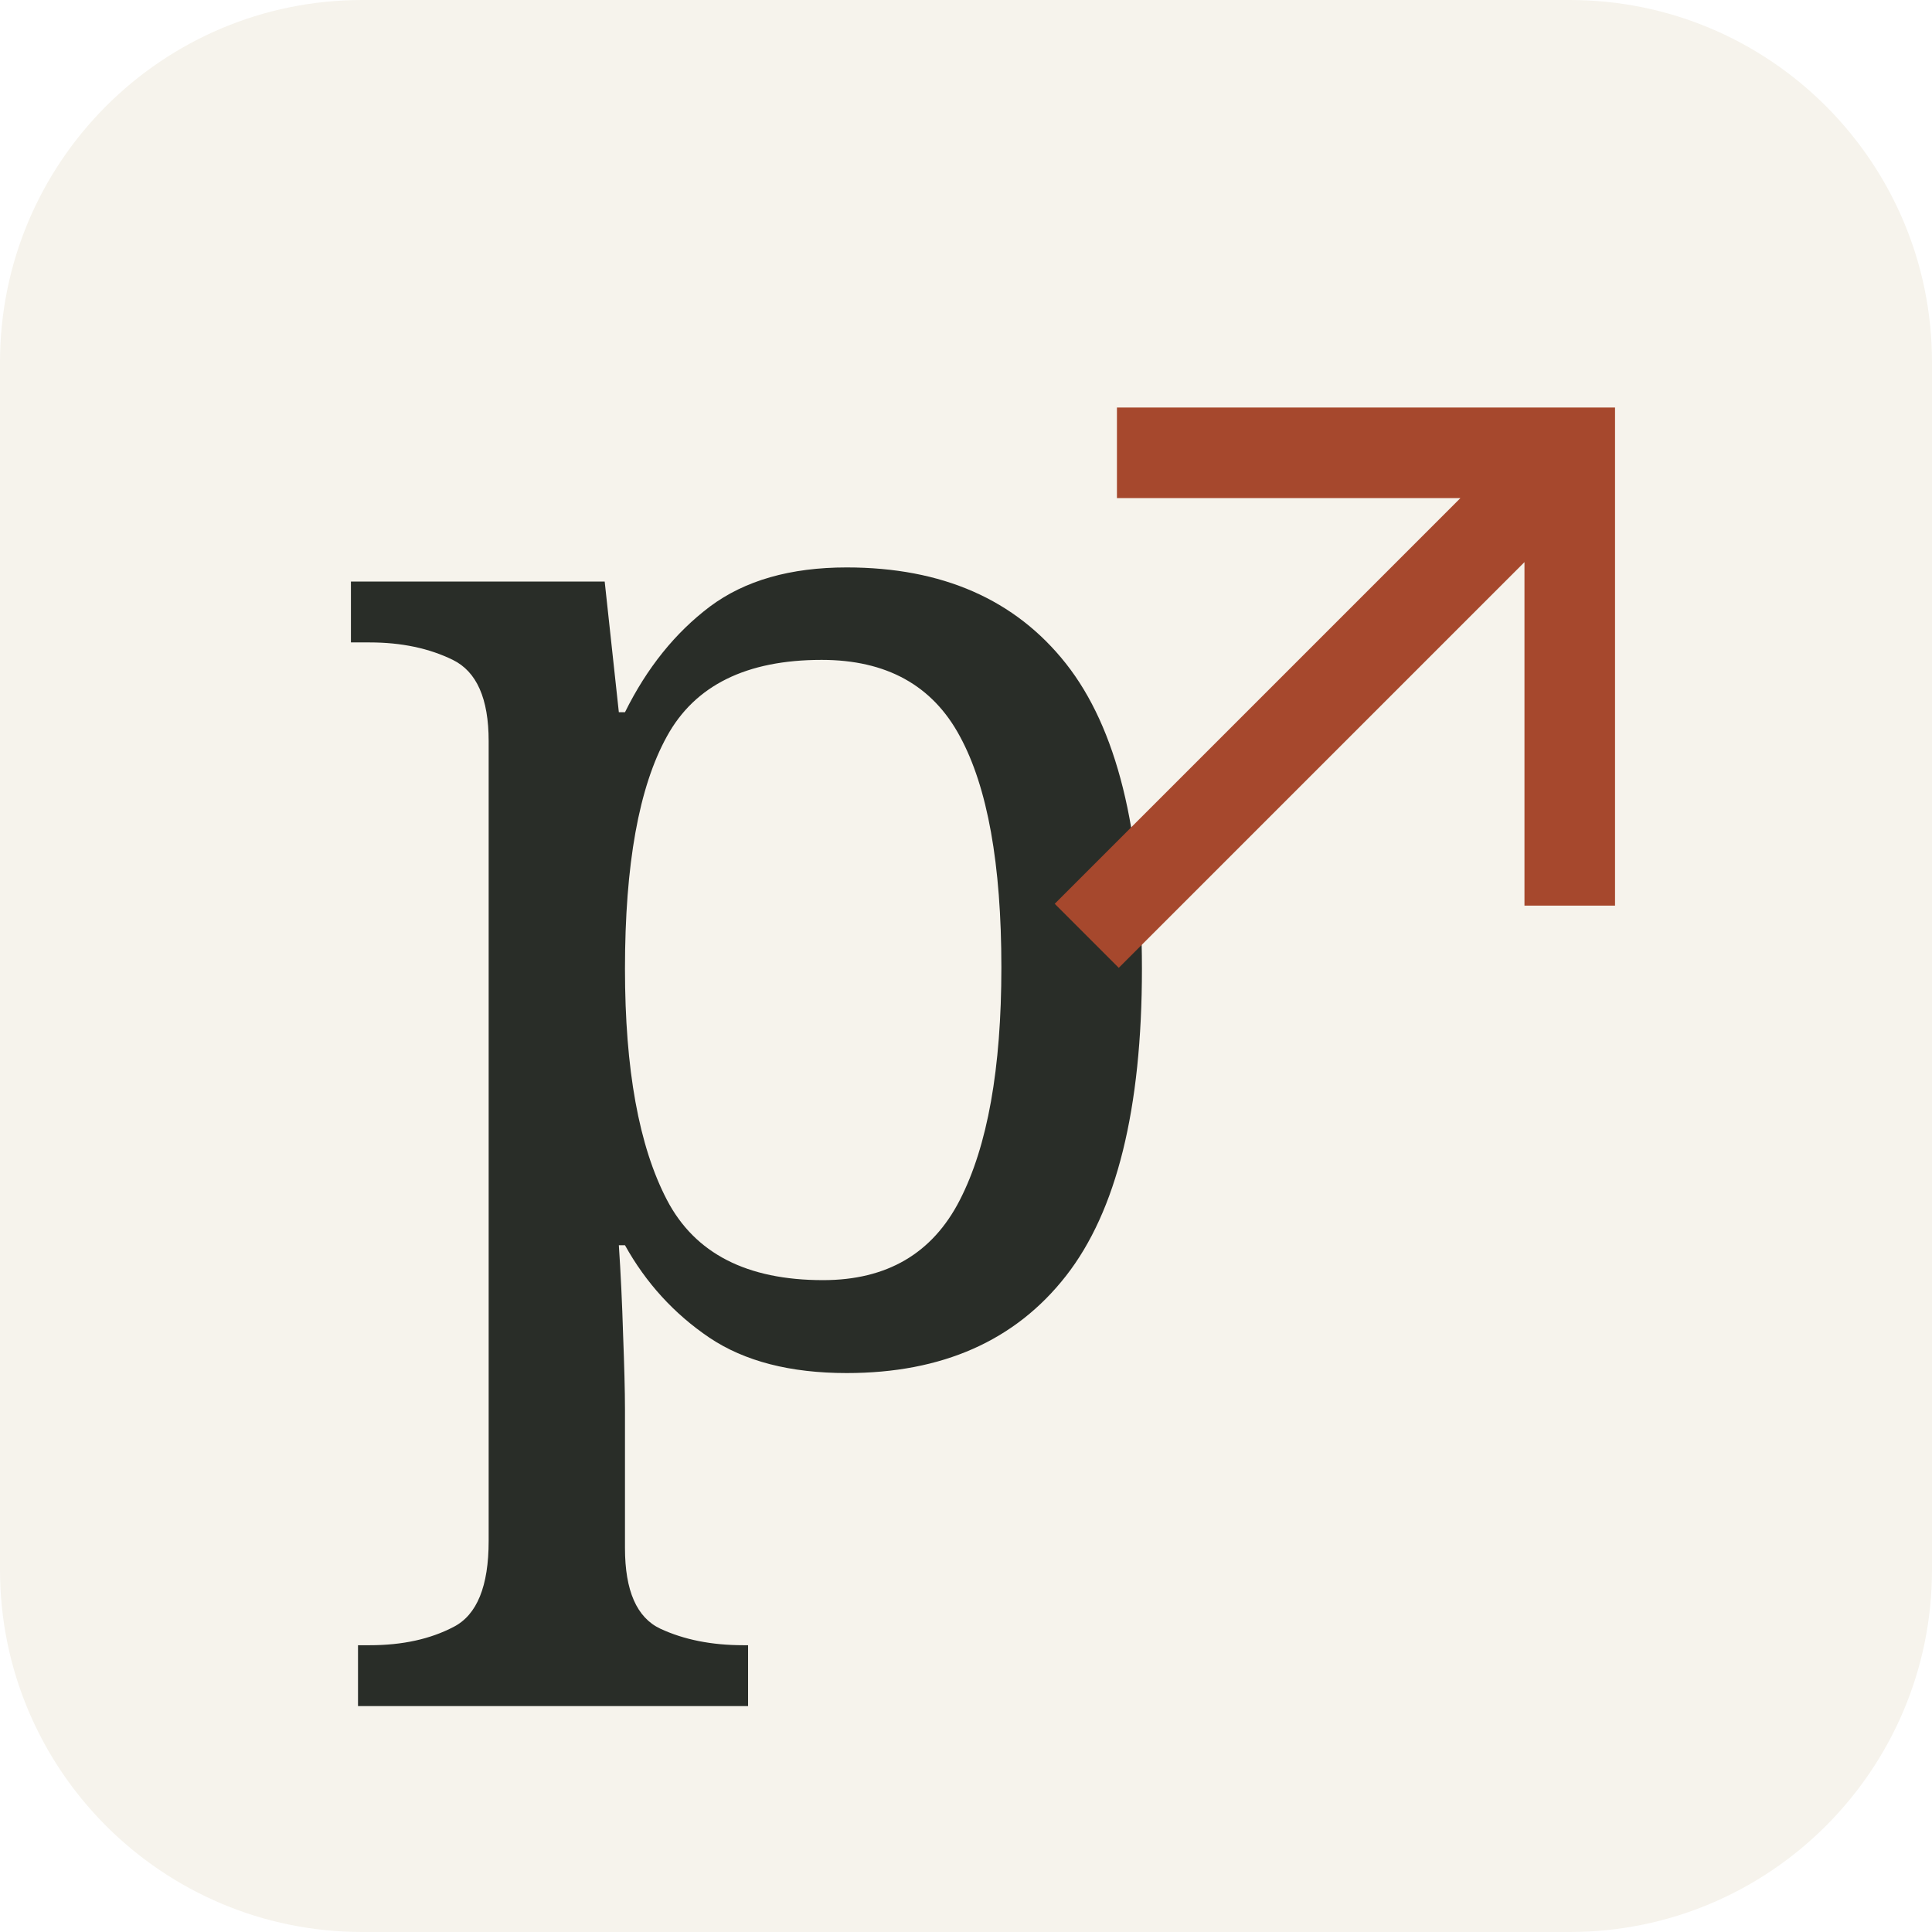
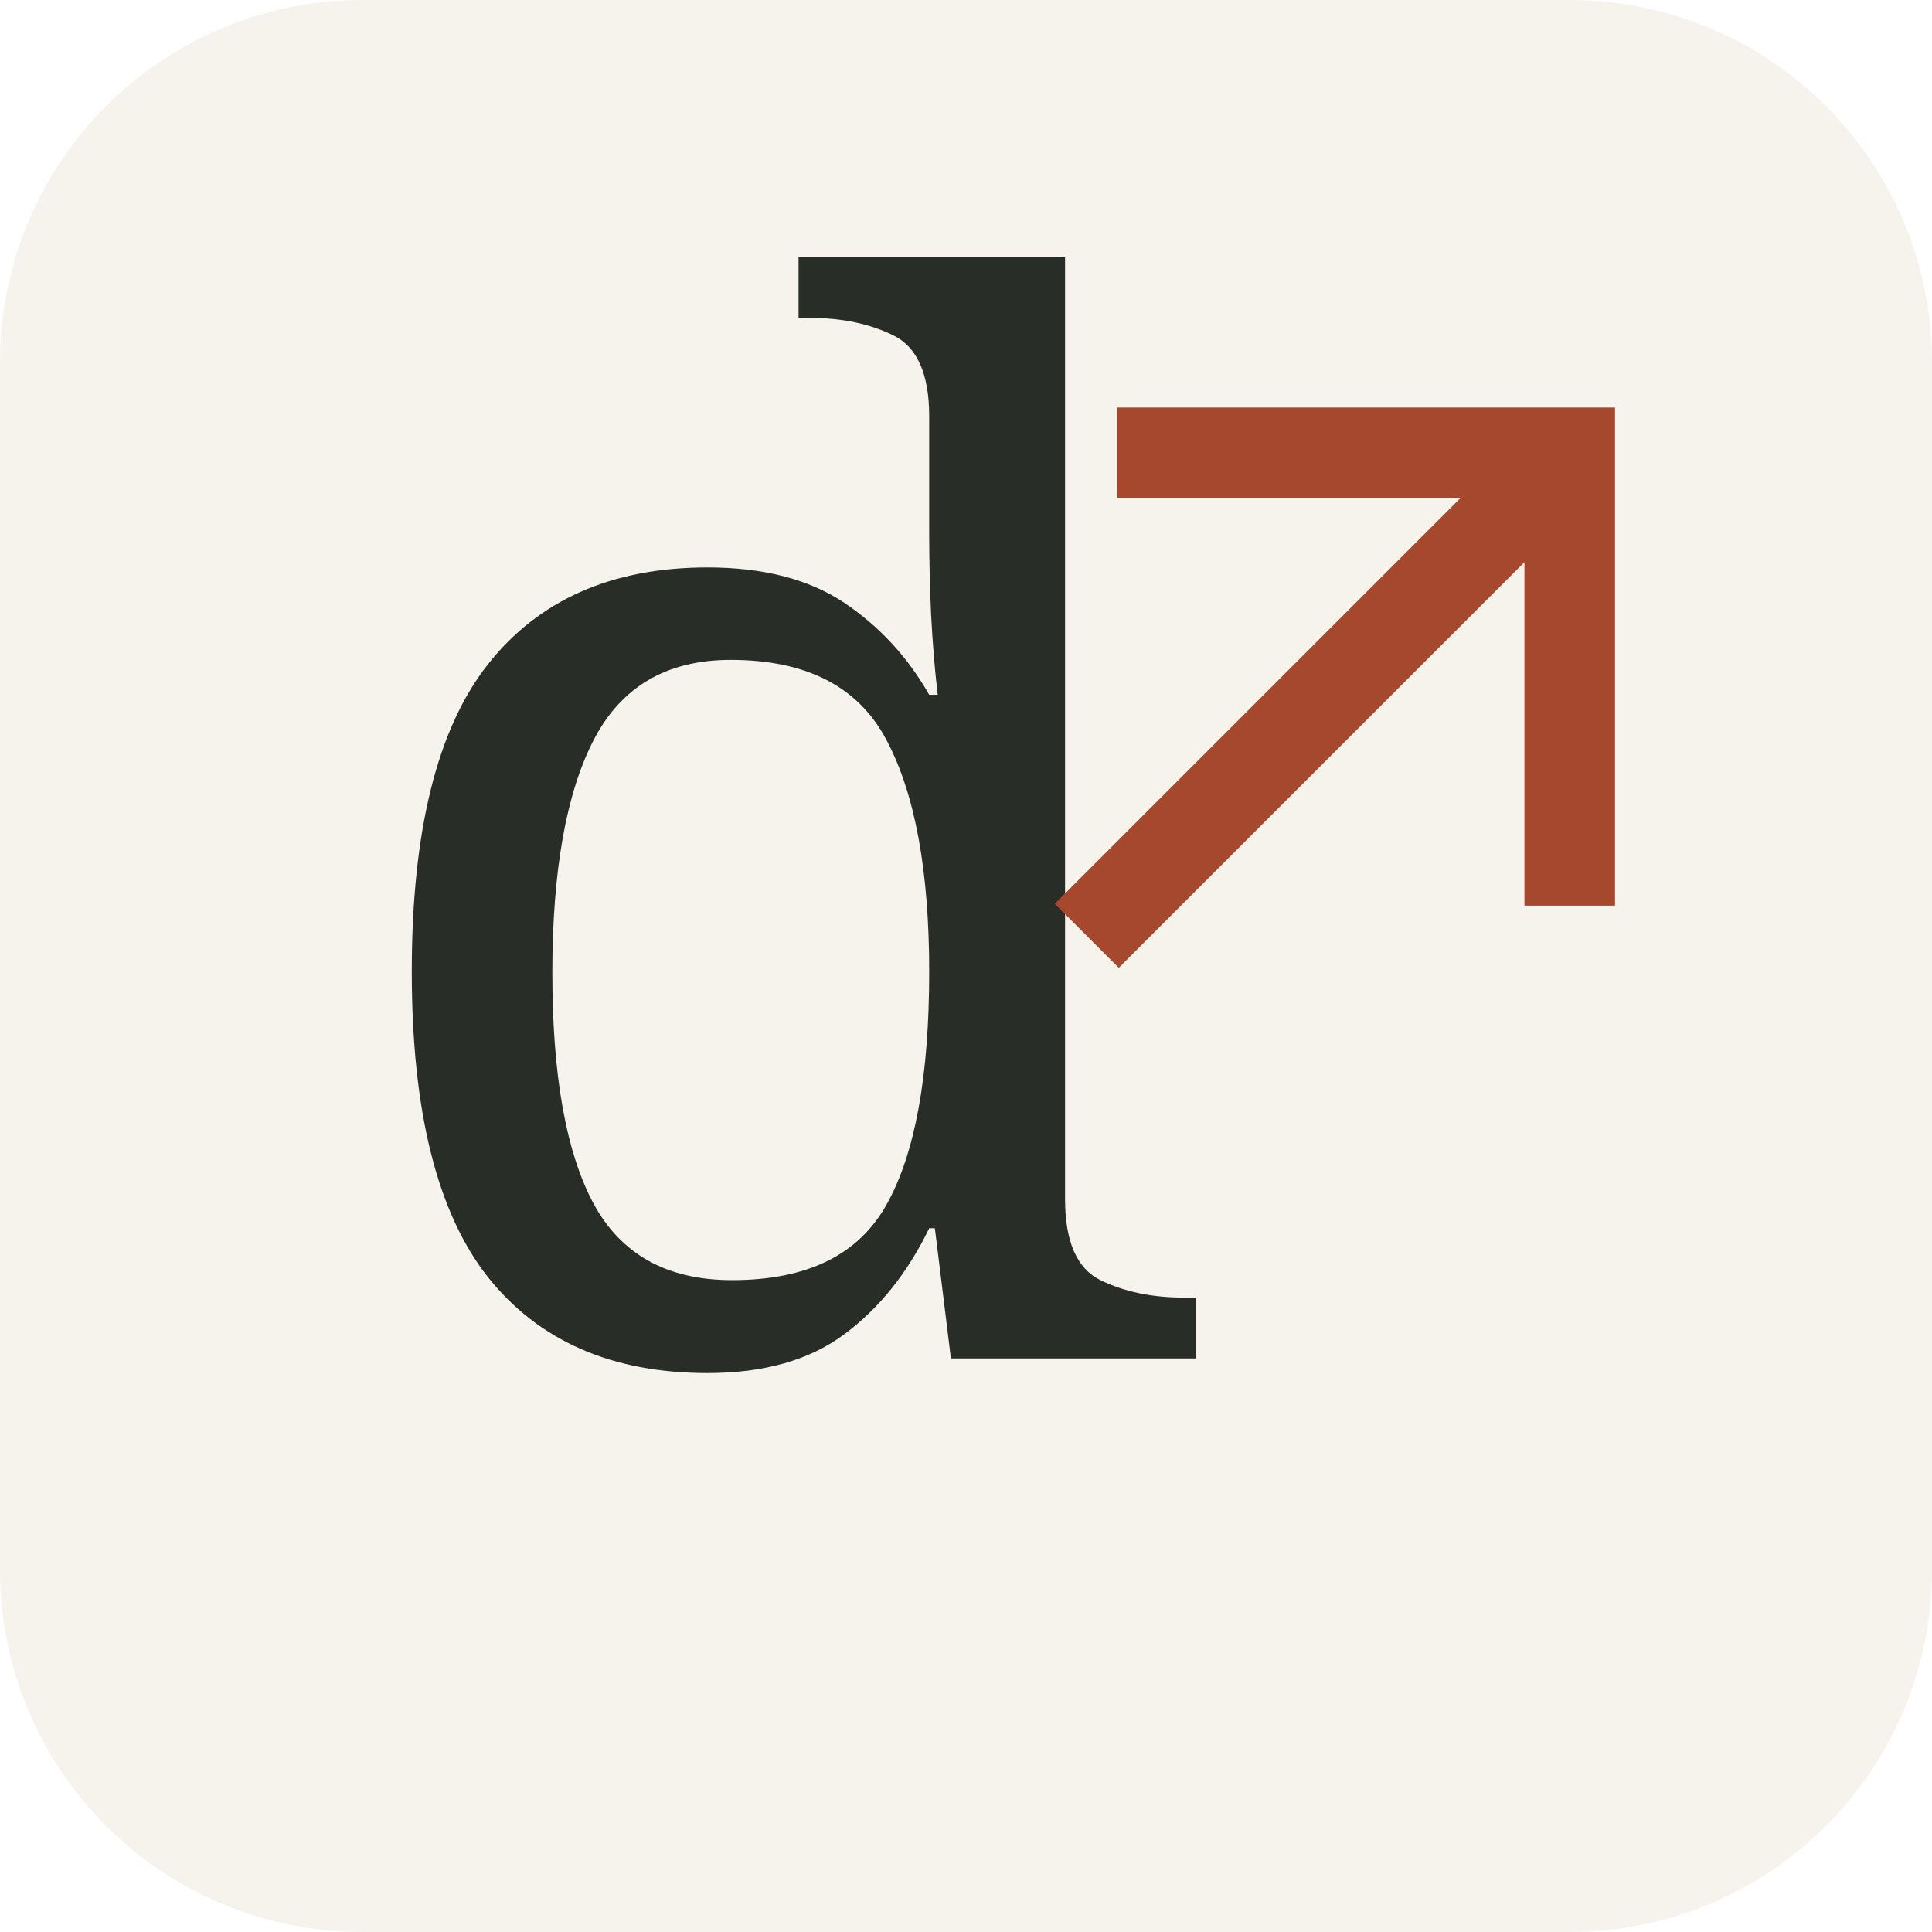
<svg xmlns="http://www.w3.org/2000/svg" viewBox="0 0 64 64">
  <rect width="64" height="64" rx="12" fill="#f6f3ec" />
-   <text x="11" y="45" font-family="Georgia,serif" font-size="48" fill="#292d28">p</text>
+   <text x="11" y="45" font-family="Georgia,serif" font-size="48" fill="#292d28">d</text>
  <path d="M37 15h15v15M51 16 36 31" fill="none" stroke="#a6482d" stroke-width="3" />
</svg>
